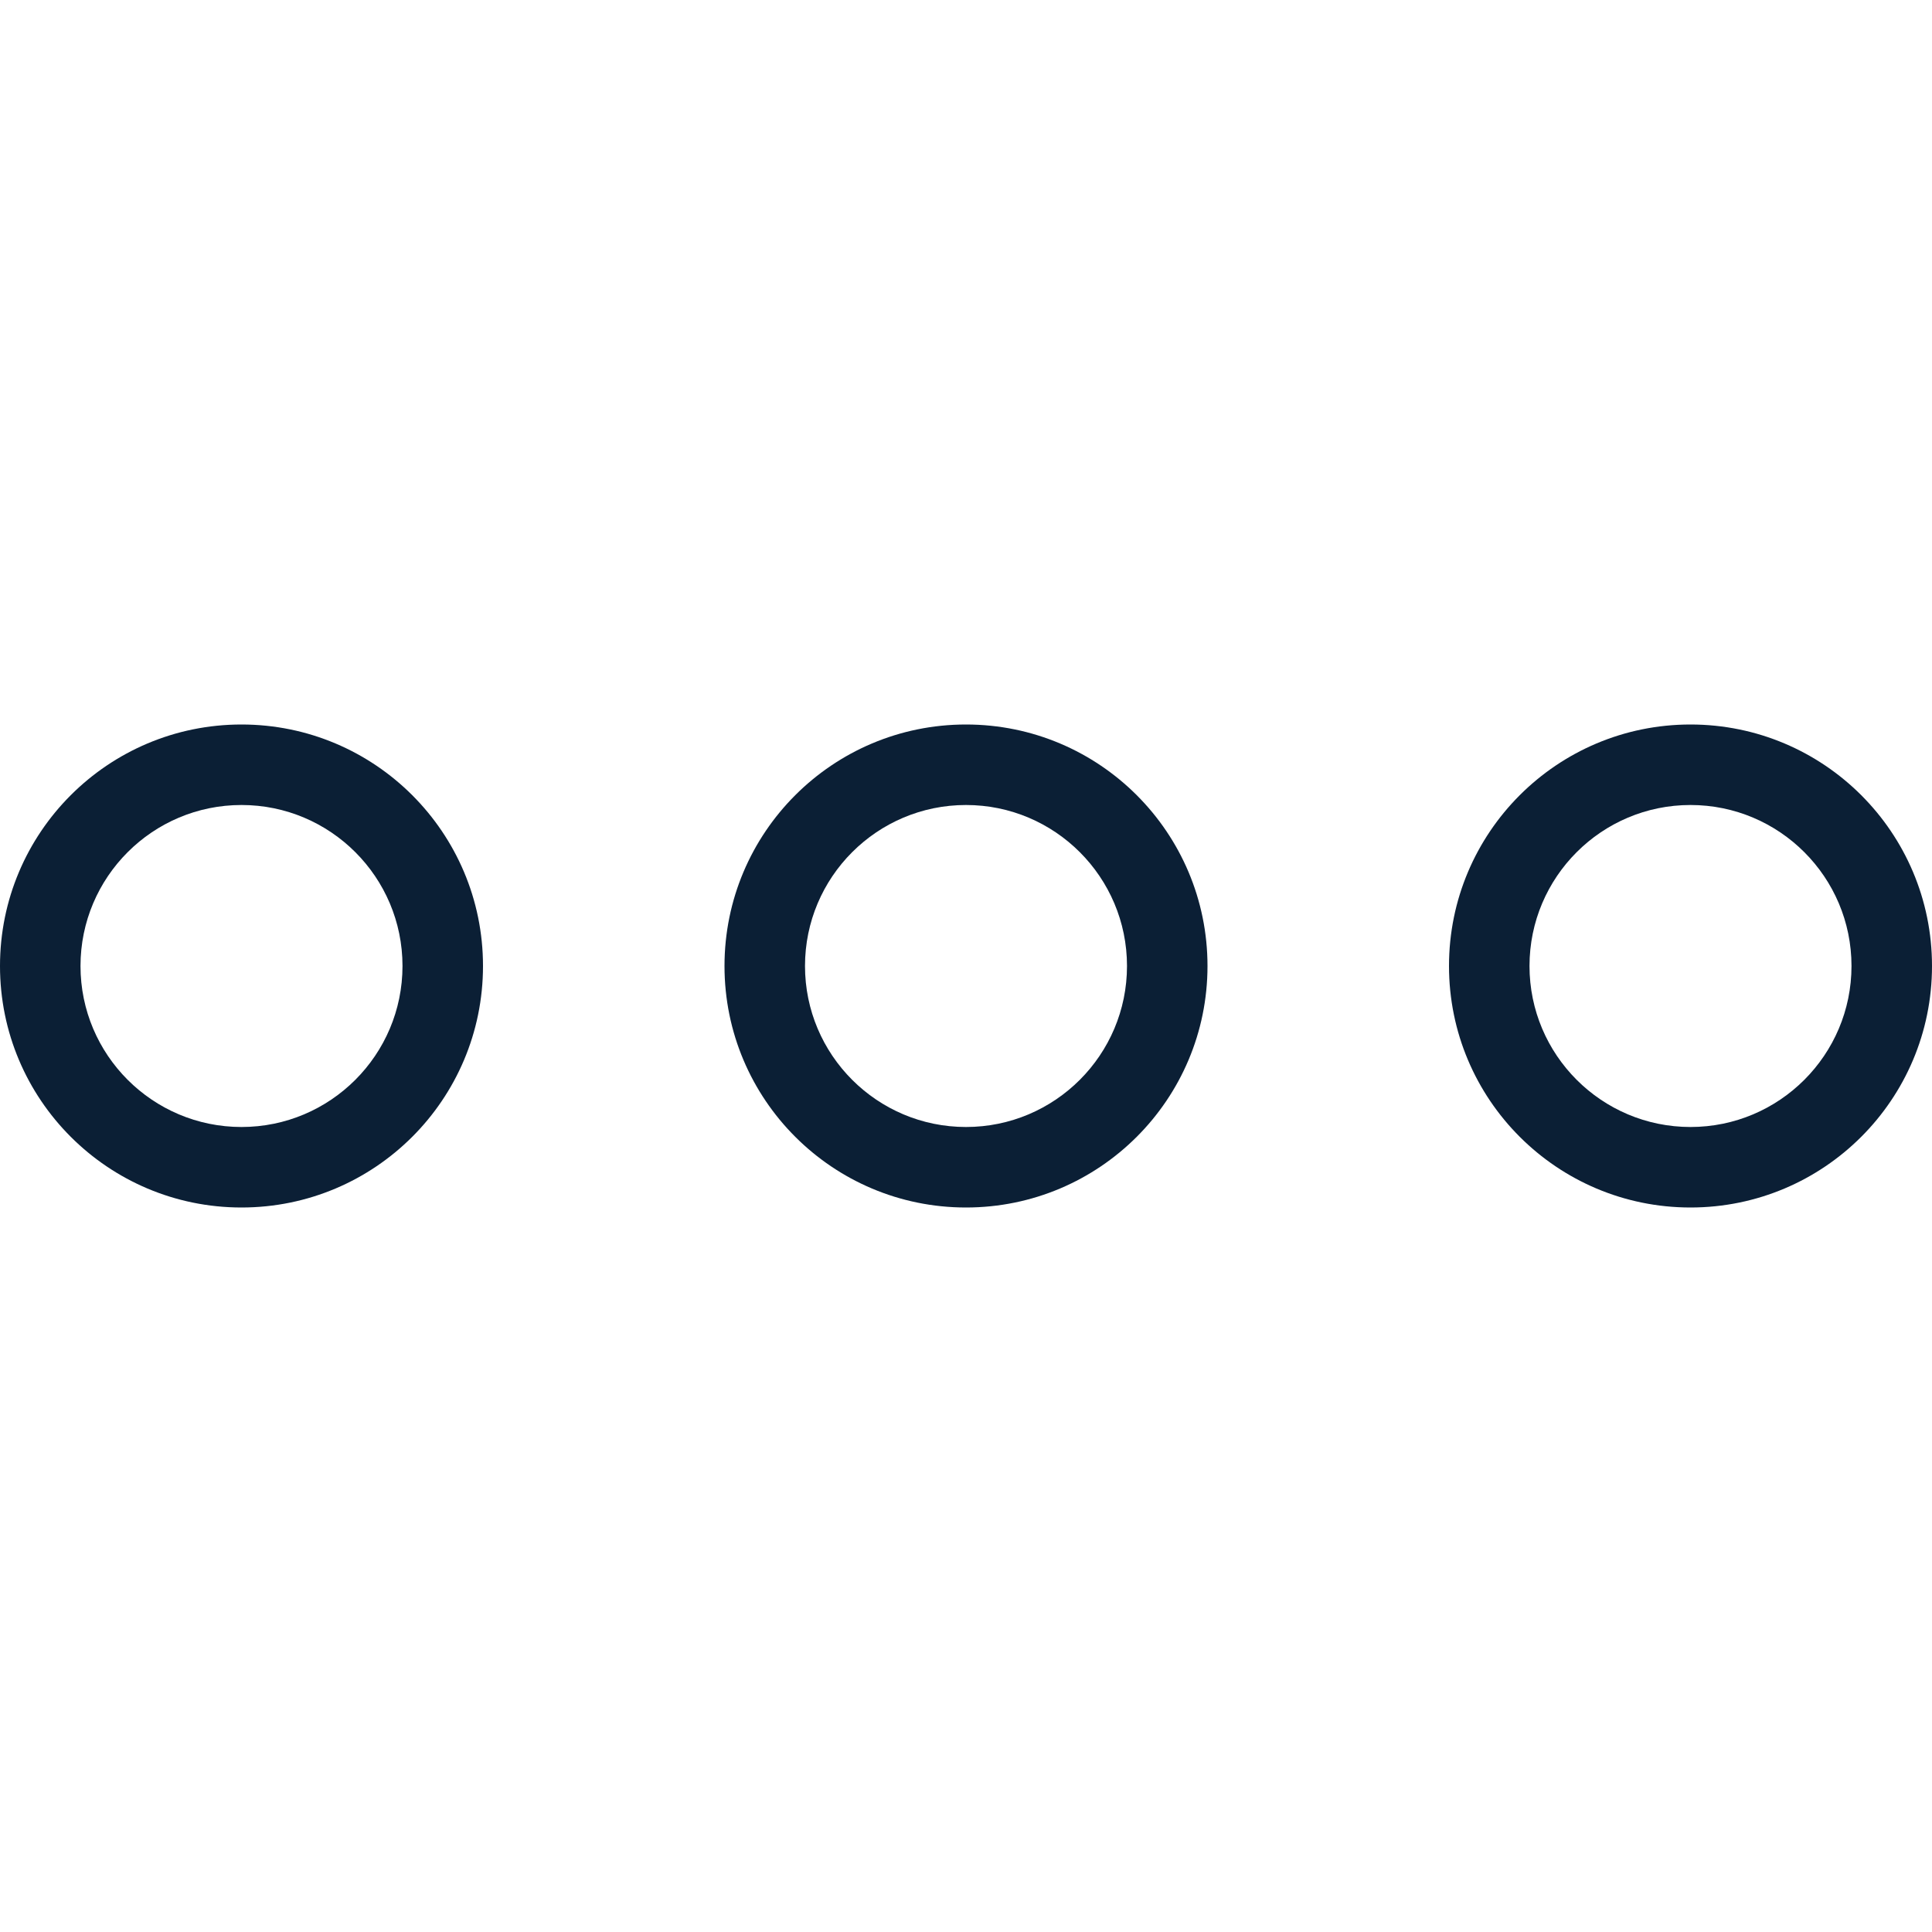
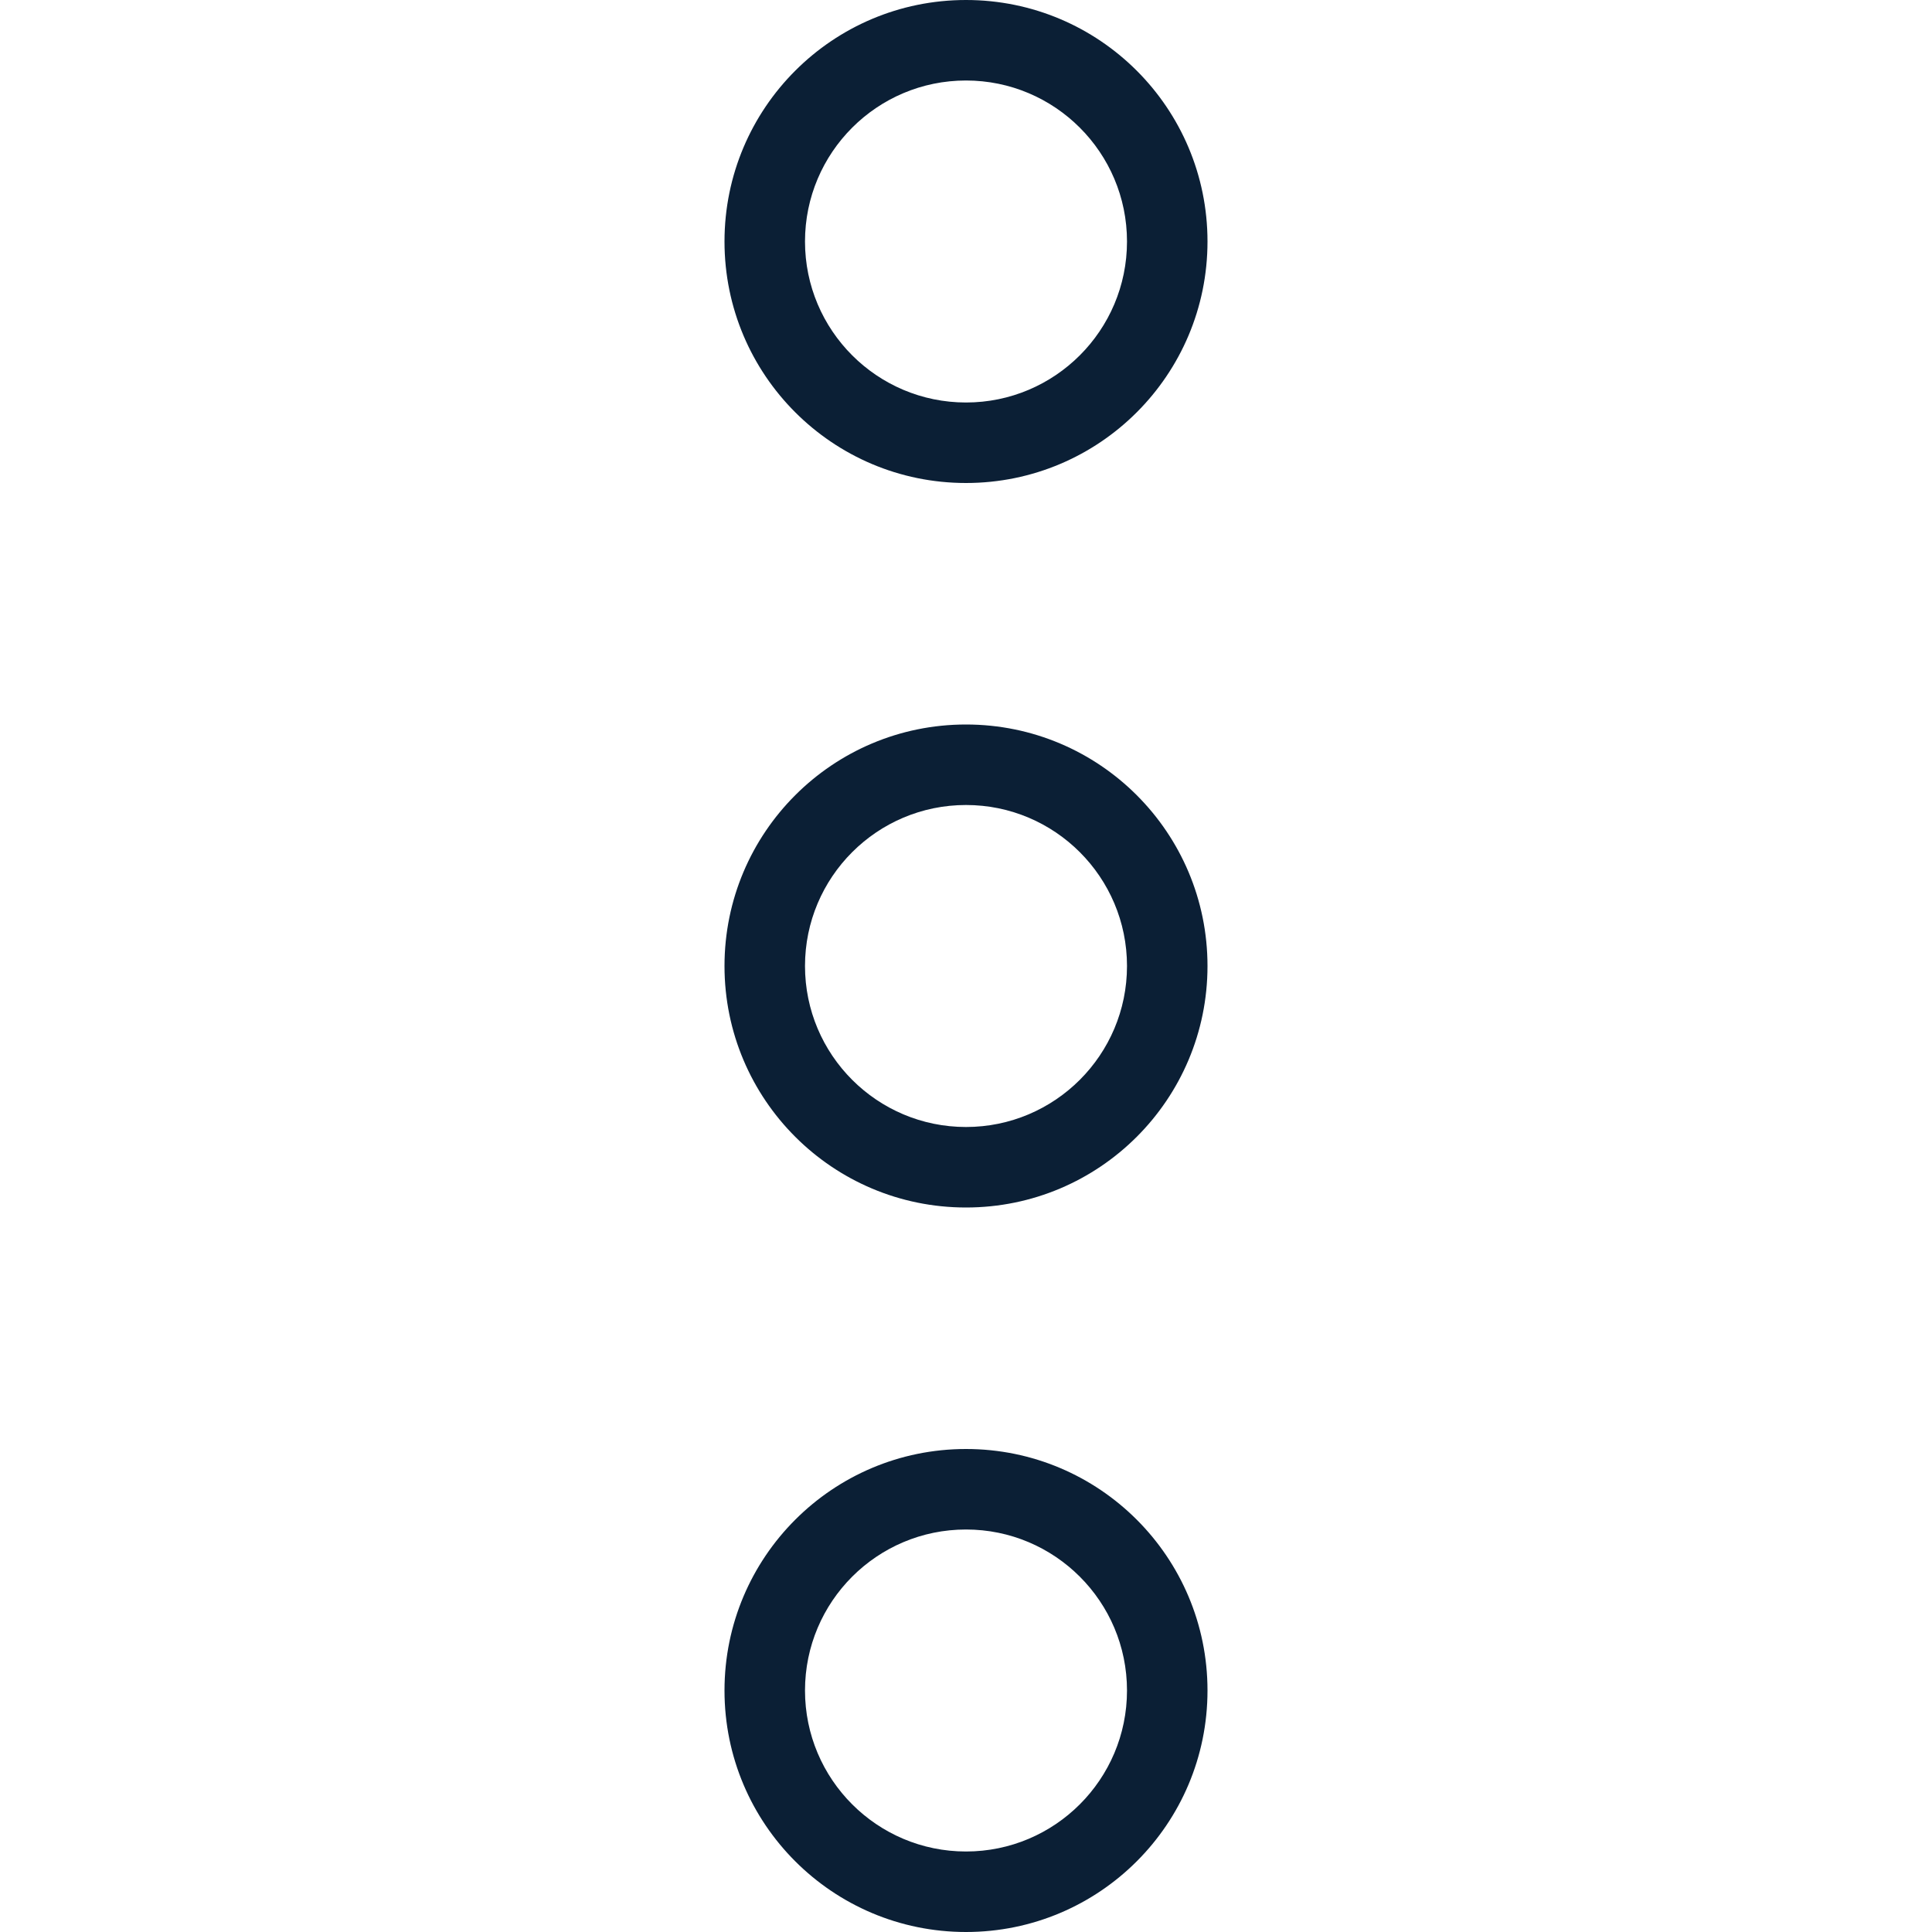
<svg xmlns="http://www.w3.org/2000/svg" width="18px" height="18px" viewBox="0 0 18 18" version="1.1">
-   <path d="M2.25,11.25 C1.007,11.25 0,10.243 0,9 C0,7.757 1.007,6.75 2.25,6.75 C3.493,6.75 4.5,7.757 4.5,9 C4.5,10.243 3.493,11.25 2.25,11.25 Z M2.25,10.5 C3.078,10.5 3.75,9.828 3.75,9 C3.75,8.172 3.078,7.5 2.25,7.5 C1.422,7.5 0.75,8.172 0.75,9 C0.75,9.828 1.422,10.5 2.25,10.5 Z" id="Combined-Shape" fill="#0B1F35" />
-   <path d="M9,11.25 C7.757,11.25 6.75,10.243 6.75,9 C6.75,7.757 7.757,6.75 9,6.75 C10.243,6.75 11.25,7.757 11.25,9 C11.25,10.243 10.243,11.25 9,11.25 Z M9,10.5 C9.828,10.5 10.5,9.828 10.5,9 C10.5,8.172 9.828,7.5 9,7.5 C8.172,7.5 7.5,8.172 7.5,9 C7.5,9.828 8.172,10.5 9,10.5 Z" id="Combined-Shape" fill="#0B1F35" />
-   <path d="M15.75,11.25 C14.507,11.25 13.5,10.243 13.5,9 C13.5,7.757 14.507,6.75 15.75,6.75 C16.993,6.75 18,7.757 18,9 C18,10.243 16.993,11.25 15.75,11.25 Z M15.75,10.5 C16.578,10.5 17.25,9.828 17.25,9 C17.25,8.172 16.578,7.5 15.75,7.5 C14.922,7.5 14.25,8.172 14.25,9 C14.25,9.828 14.922,10.5 15.75,10.5 Z" id="Combined-Shape" fill="#0B1F35" />
+   <g id="icon_dots_s_w" transform="translate(9, 9) rotate(-90) translate(-9, -9) ">
+     <path d="M2.25,11.25 C1.007,11.25 0,10.243 0,9 C0,7.757 1.007,6.75 2.25,6.75 C3.493,6.75 4.5,7.757 4.5,9 C4.5,10.243 3.493,11.25 2.25,11.25 Z M2.25,10.5 C3.078,10.5 3.75,9.828 3.75,9 C3.75,8.172 3.078,7.5 2.25,7.5 C1.422,7.5 0.75,8.172 0.75,9 C0.75,9.828 1.422,10.5 2.25,10.5 Z" id="Combined-Shape" fill="#0B1F35" />
+     <path d="M9,11.25 C7.757,11.25 6.75,10.243 6.75,9 C6.75,7.757 7.757,6.75 9,6.75 C10.243,6.75 11.25,7.757 11.25,9 C11.25,10.243 10.243,11.25 9,11.25 Z M9,10.5 C9.828,10.5 10.5,9.828 10.5,9 C10.5,8.172 9.828,7.5 9,7.5 C8.172,7.5 7.5,8.172 7.5,9 C7.5,9.828 8.172,10.5 9,10.5 Z" id="Combined-Shape" fill="#0B1F35" />
+     <path d="M15.75,11.25 C14.507,11.25 13.5,10.243 13.5,9 C13.5,7.757 14.507,6.75 15.75,6.75 C16.993,6.75 18,7.757 18,9 C18,10.243 16.993,11.25 15.75,11.25 Z M15.75,10.5 C16.578,10.5 17.25,9.828 17.25,9 C17.25,8.172 16.578,7.5 15.75,7.5 C14.922,7.5 14.25,8.172 14.25,9 C14.25,9.828 14.922,10.5 15.75,10.5 Z" id="Combined-Shape" fill="#0B1F35" />
+   </g>
</svg>
